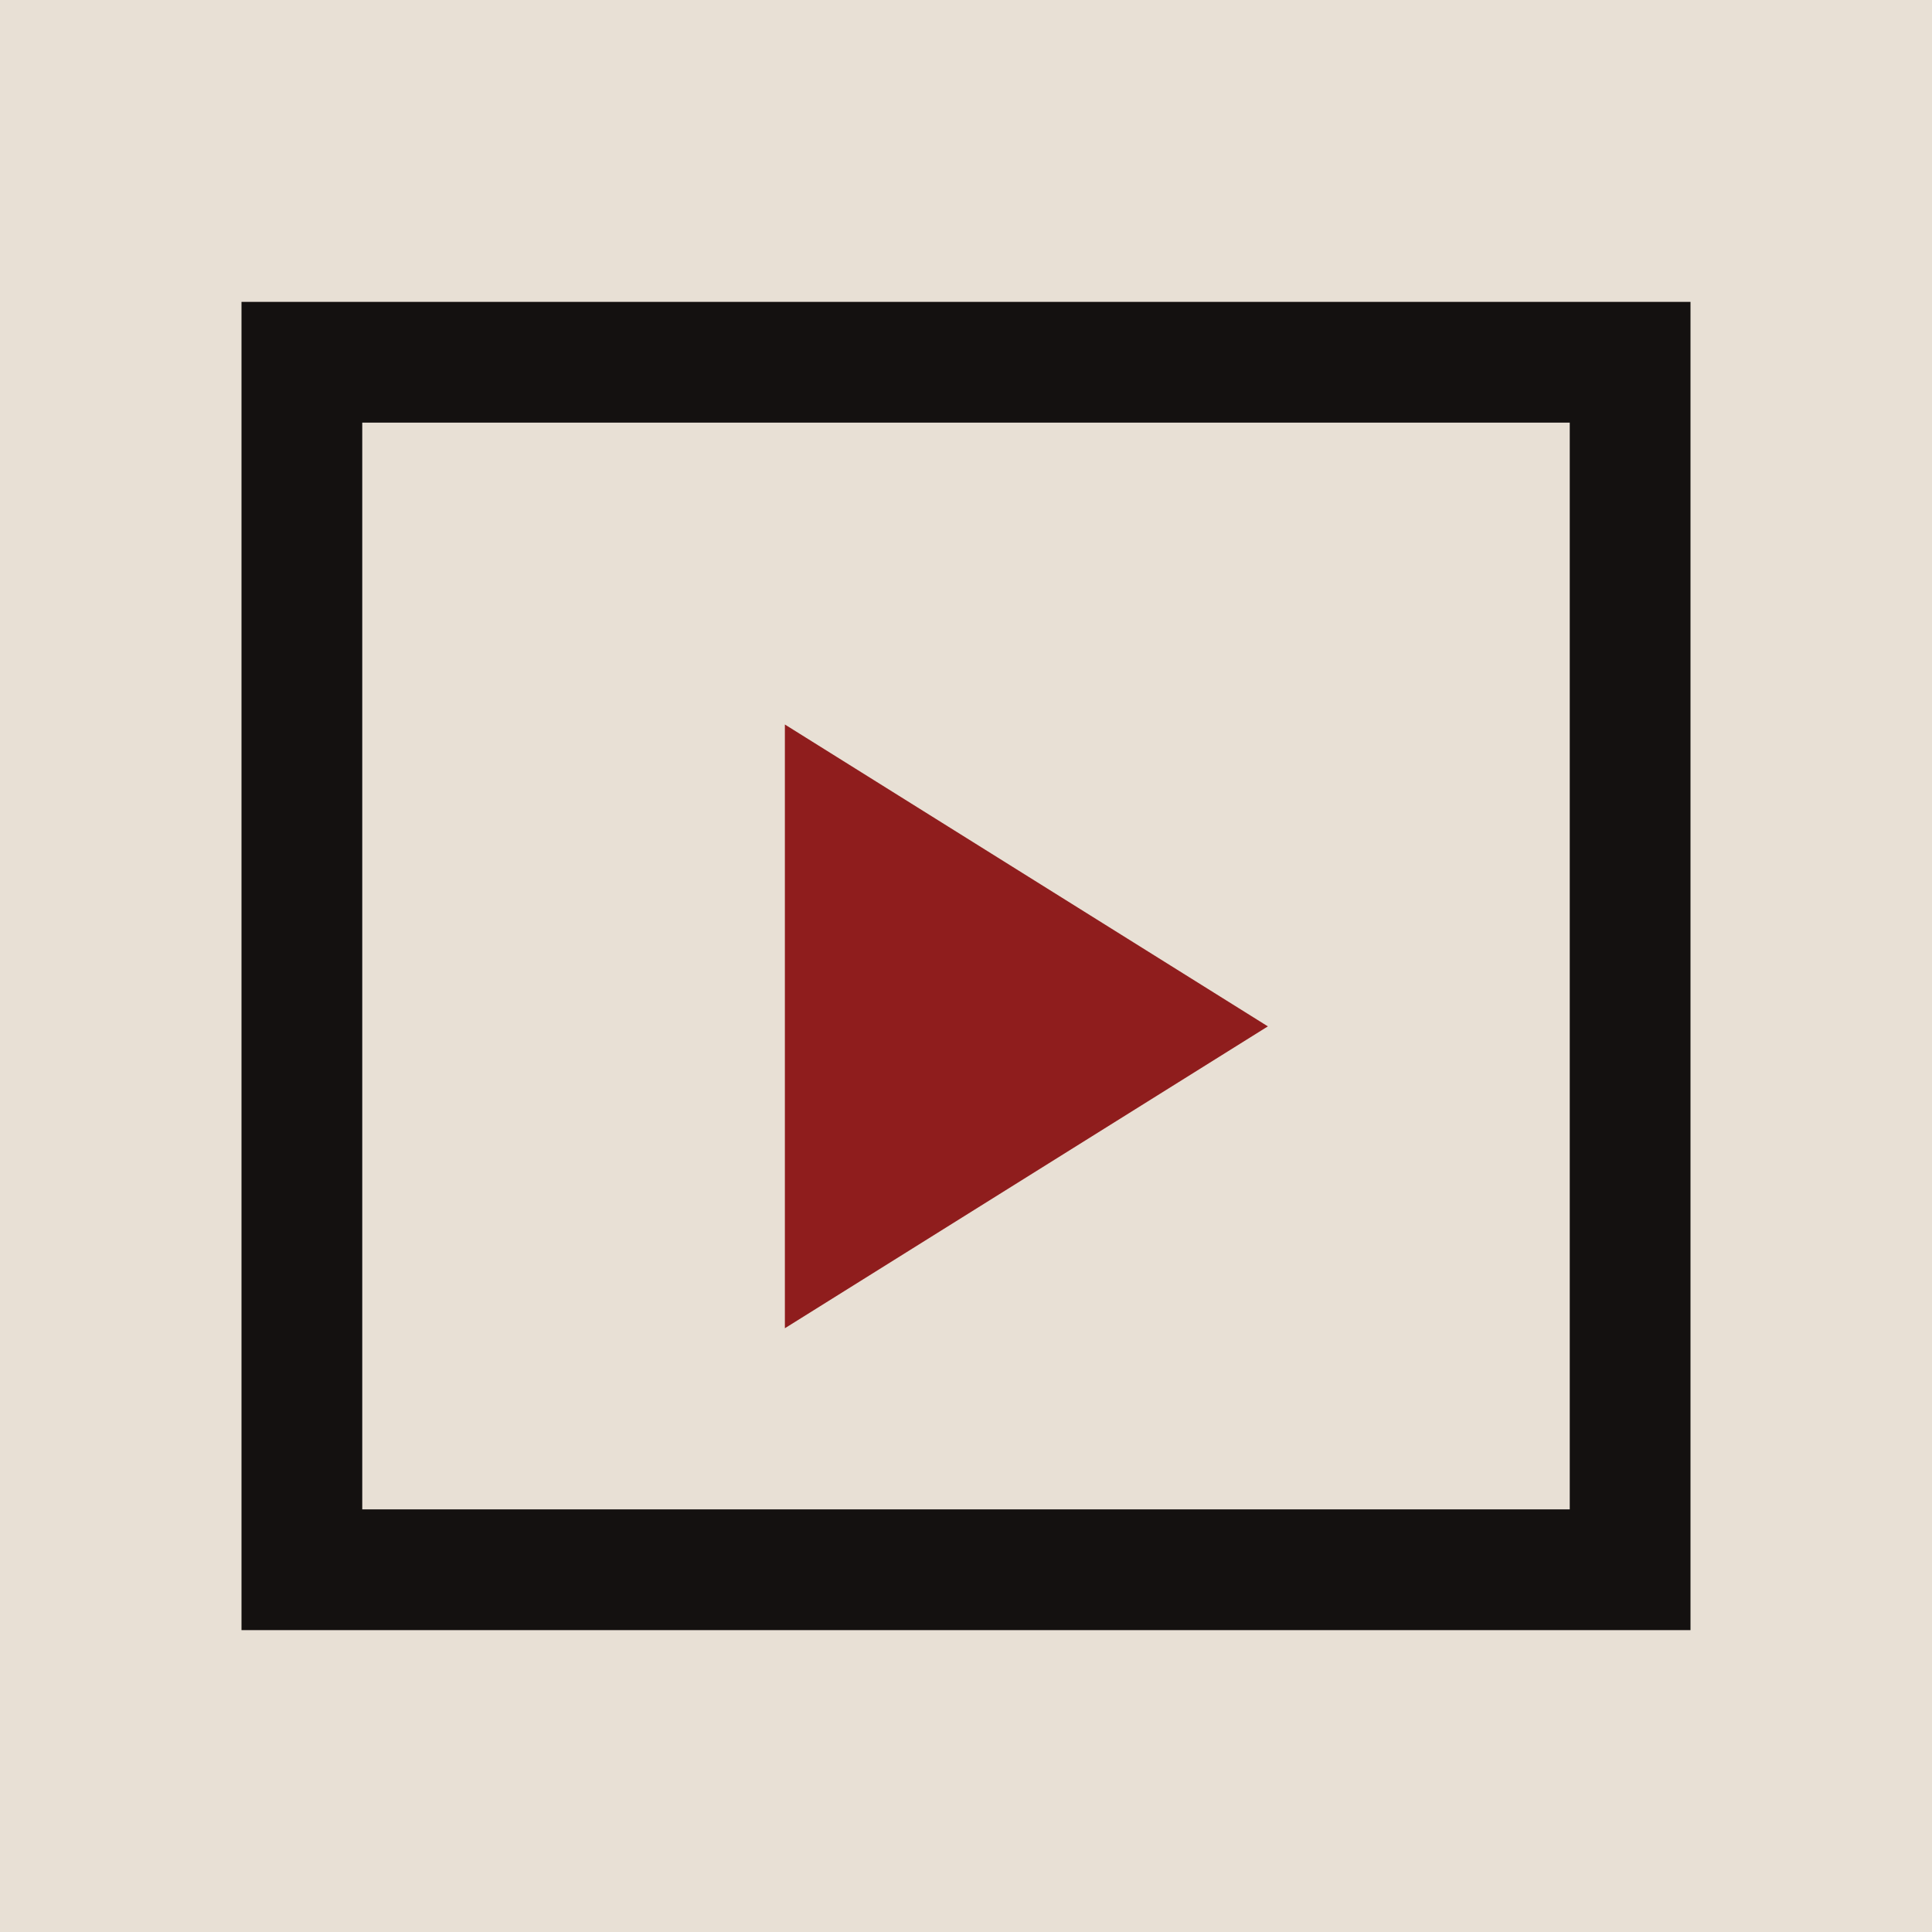
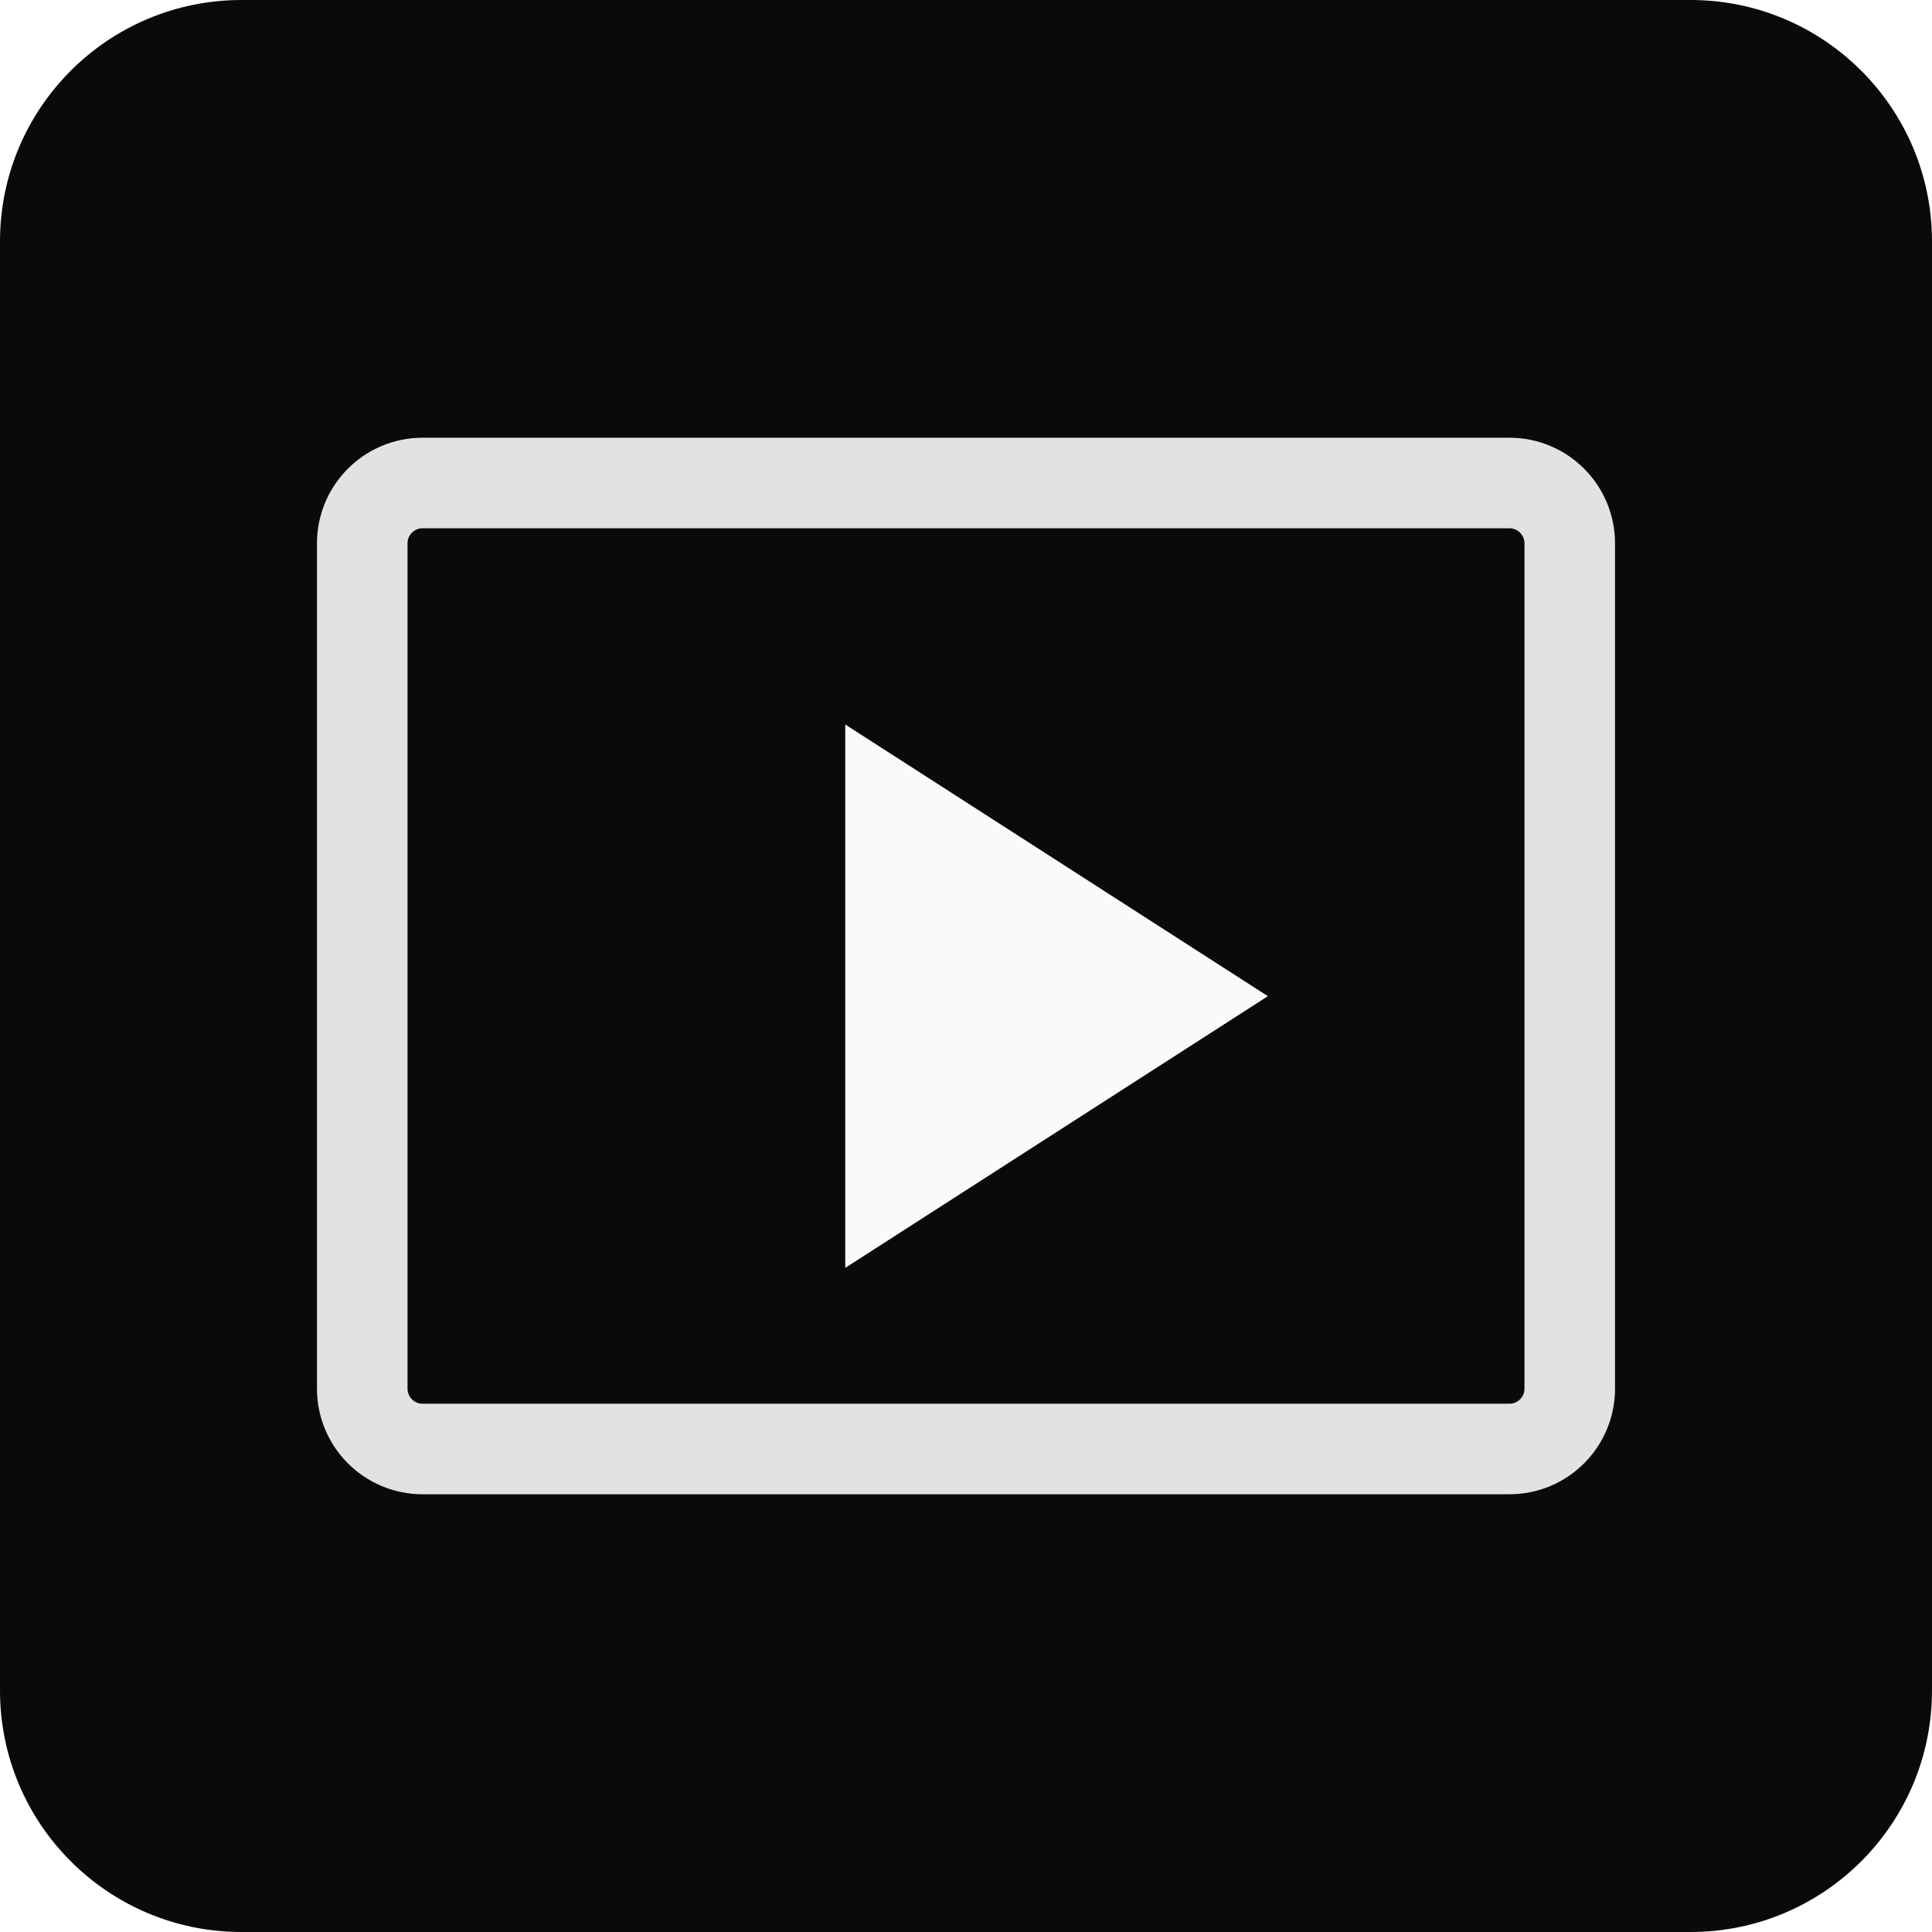
<svg xmlns="http://www.w3.org/2000/svg" viewBox="0 0 32 32" fill="none">
-   <rect width="32" height="32" fill="#e8e0d5" />
-   <rect x="5" y="6" width="22" height="20" stroke="#141110" stroke-width="2" />
-   <path d="M13 12l8 5-8 5V12z" fill="#8f1d1d" />
+   <rect width="32" height="32" rx="4" fill="#0a0a0a" />
+   <rect x="6" y="8" width="20" height="16" rx="1" stroke="#fafafa" stroke-width="1.5" opacity="0.9" />
+   <path d="M14 12l7 4.5-7 4.5V12z" fill="#fafafa" />
</svg>
